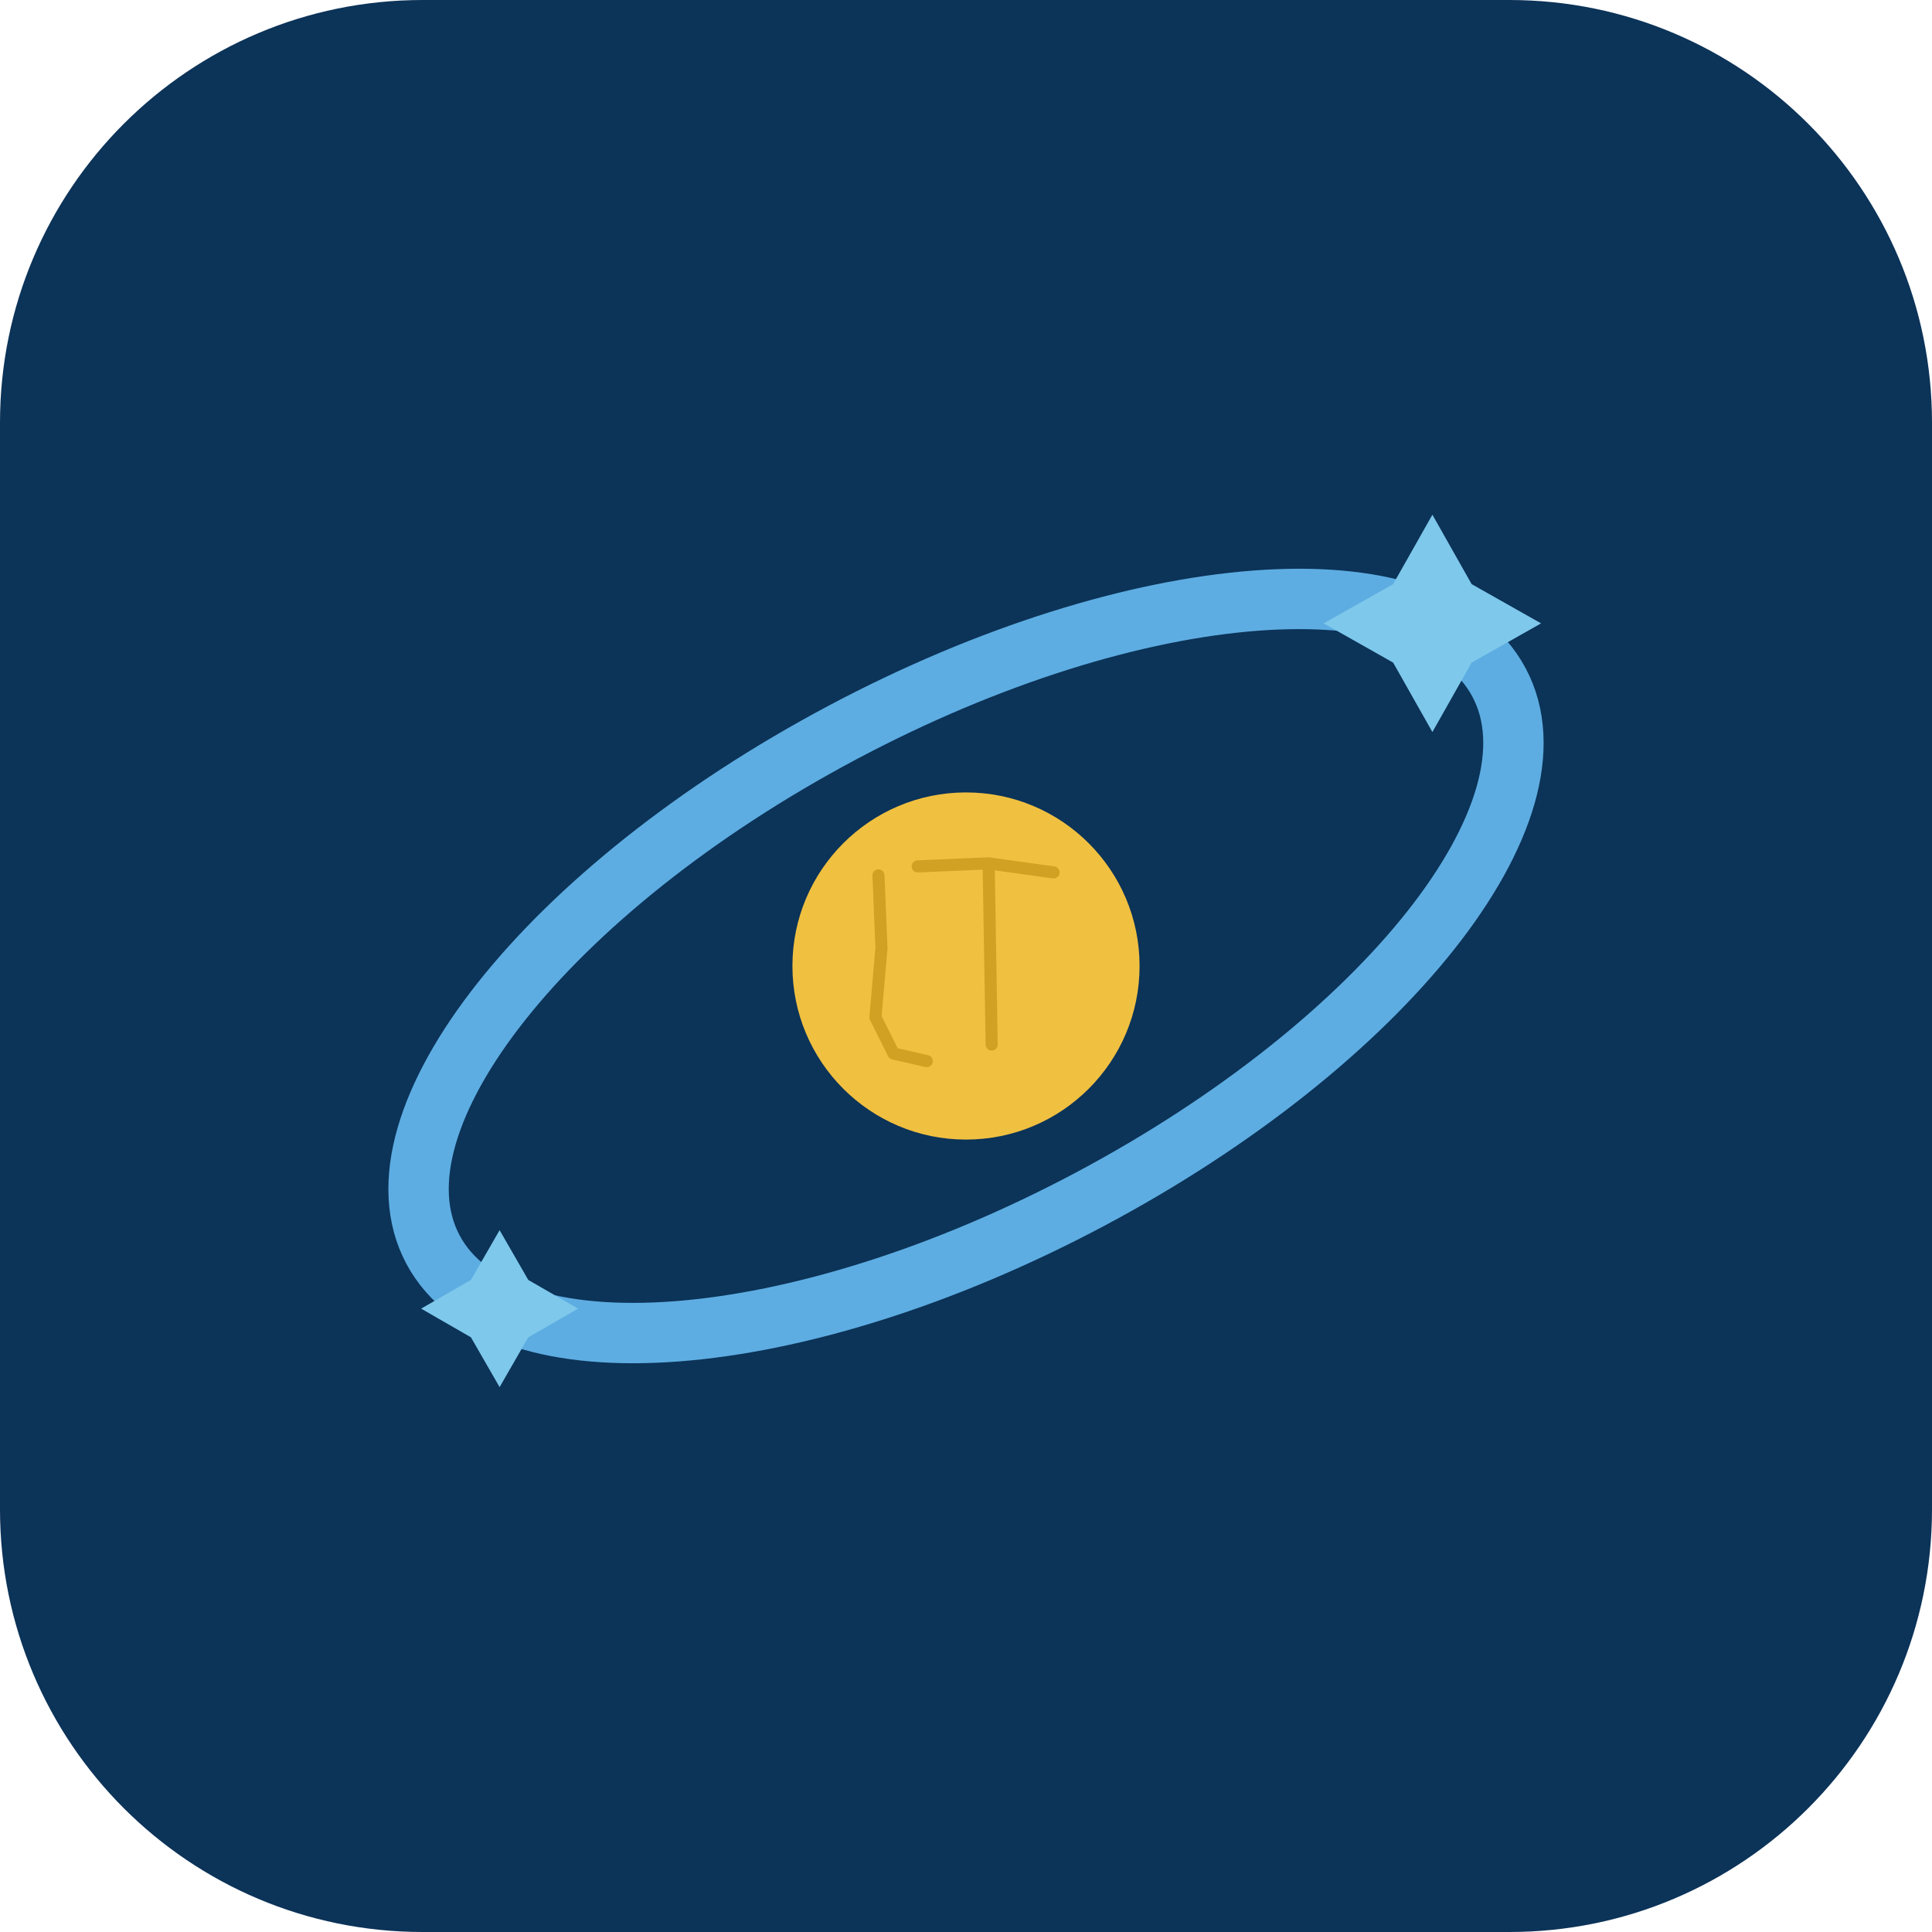
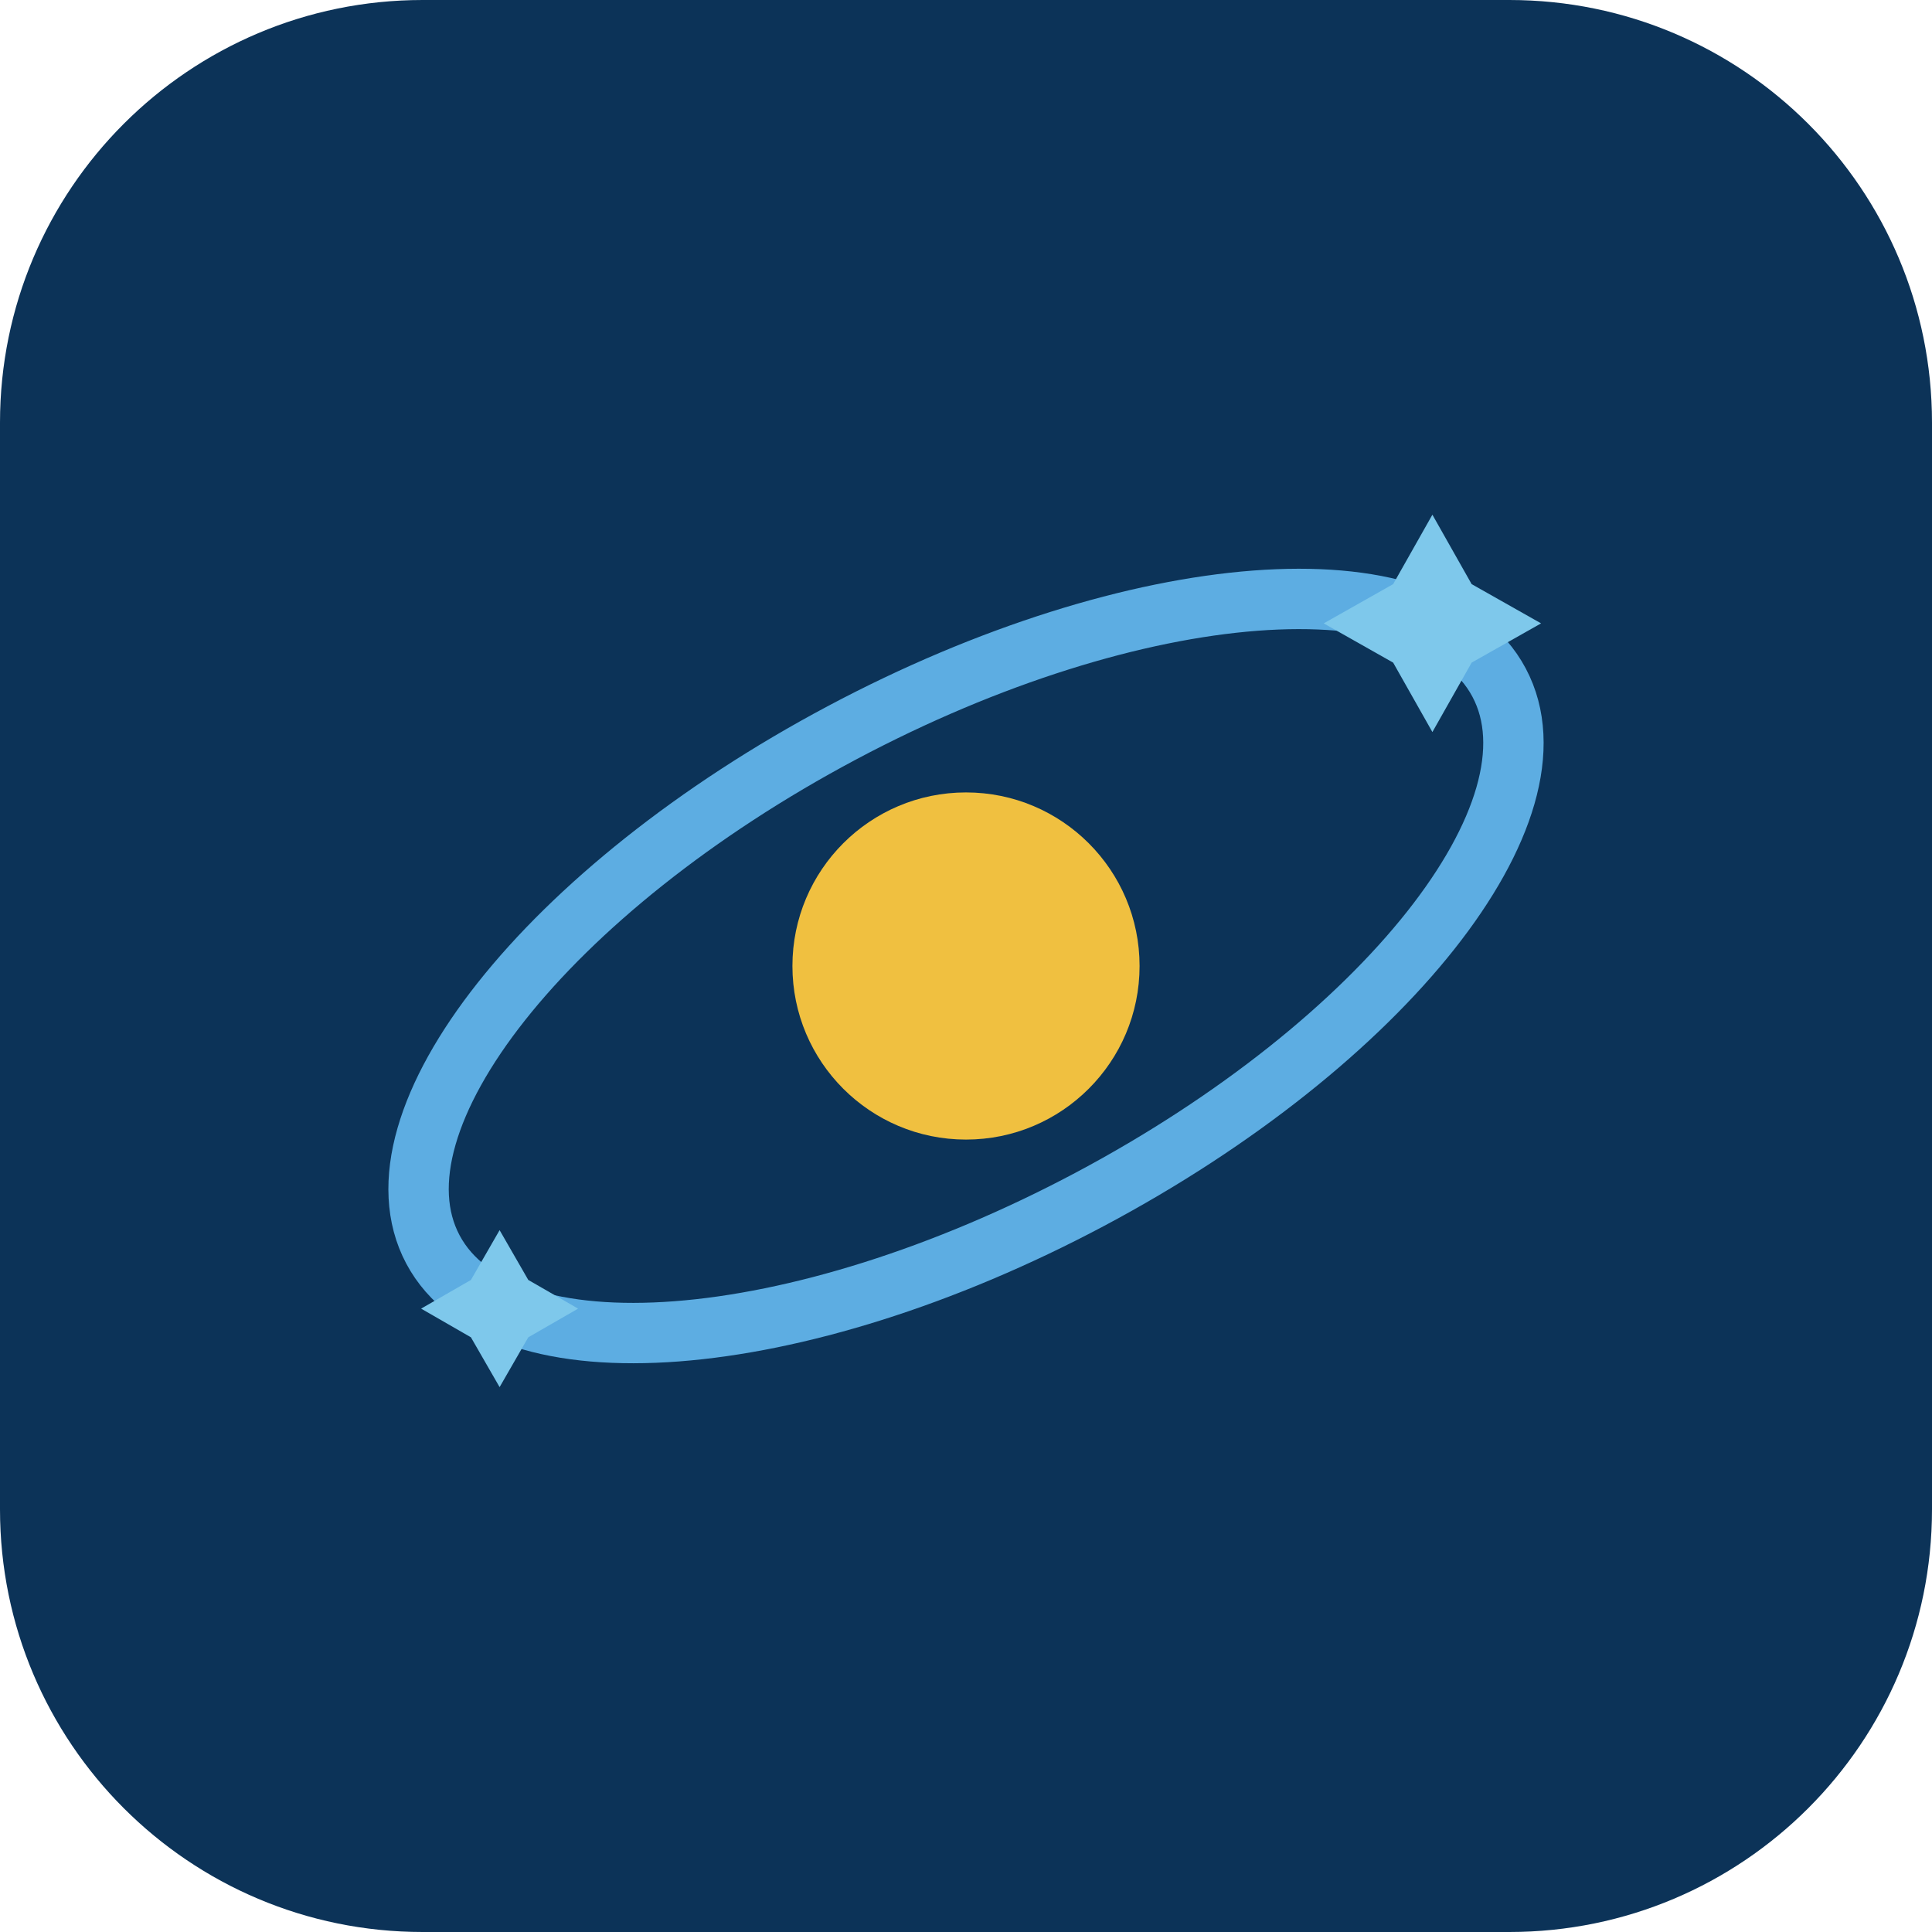
<svg xmlns="http://www.w3.org/2000/svg" viewBox="0 0 128 128" role="img" aria-label="JosspaTech">
  <rect width="128" height="128" rx="28" fill="#0C3358" />
  <circle cx="64" cy="64" r="11.5" fill="#F0C040" />
-   <path d="M58.2,58.0 58.4,62.8 58.0,67.4 59.2,69.8 61.4,70.3" stroke="#B8860B" stroke-width="0.8" fill="none" stroke-linecap="round" stroke-linejoin="round" opacity="0.55" />
-   <path d="M60.8,57.4 65.5,57.2 69.8,57.8 M65.5,57.2 65.7,69.2" stroke="#B8860B" stroke-width="0.8" fill="none" stroke-linecap="round" stroke-linejoin="round" opacity="0.55" />
  <ellipse cx="64" cy="64" rx="40" ry="17.5" fill="none" stroke="#5DADE2" stroke-width="4" transform="rotate(-28 64 64)" />
  <path d="M94.9,34.1 97.5,38.7 102.1,41.3 97.5,43.9 94.9,48.5 92.3,43.9 87.7,41.3 92.3,38.7 Z" fill="#7EC8EB" />
  <path d="M33.1,81.5 35.0,84.8 38.3,86.7 35.0,88.6 33.1,91.9 31.2,88.6 27.9,86.7 31.2,84.8 Z" fill="#7EC8EB" />
</svg>
